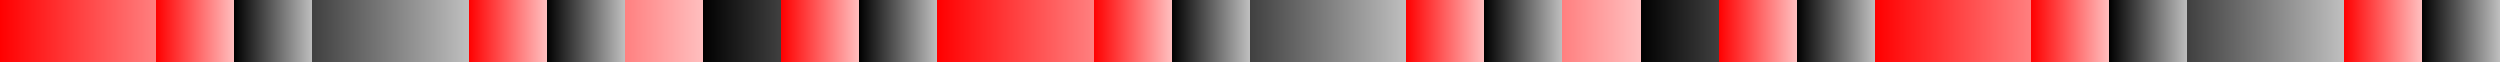
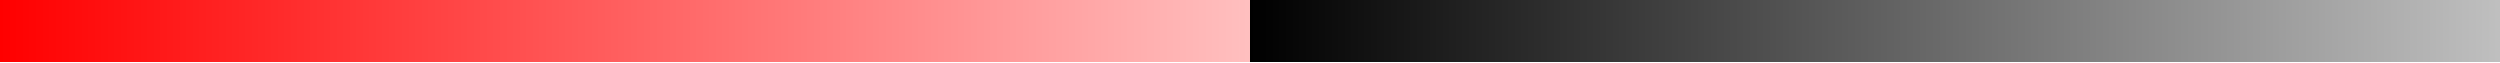
<svg xmlns="http://www.w3.org/2000/svg" width="600pt" height="15pt" viewBox="0 0 600 15" version="1.1" shape-rendering="crispEdges">
  <defs>
-     <linearGradient id="linear0" gradientUnits="userSpaceOnUse" x1="0" y1="0" x2="56.25" y2="0">
+     <linearGradient id="linear0" gradientUnits="userSpaceOnUse" x1="0" y1="0" x2="300" y2="0">
      <stop offset="0" style="stop-color:rgb(100%,0%,0%);stop-opacity:1;" />
      <stop offset="1" style="stop-color:rgb(100%,0%,0%);stop-opacity:0.25;" />
    </linearGradient>
-     <linearGradient id="linear1" gradientUnits="userSpaceOnUse" x1="37.5" y1="0" x2="56.25" y2="0">
-       <stop offset="0" style="stop-color:rgb(100%,0%,0%);stop-opacity:1;" />
-       <stop offset="1" style="stop-color:rgb(100%,0%,0%);stop-opacity:0.25;" />
-     </linearGradient>
-     <linearGradient id="linear2" gradientUnits="userSpaceOnUse" x1="56.25" y1="0" x2="75" y2="0">
-       <stop offset="0" style="stop-color:rgb(0%,0%,0%);stop-opacity:1;" />
-       <stop offset="1" style="stop-color:rgb(0%,0%,0%);stop-opacity:0.25;" />
-     </linearGradient>
-     <linearGradient id="linear3" gradientUnits="userSpaceOnUse" x1="56.25" y1="0" x2="112.5" y2="0">
-       <stop offset="0" style="stop-color:rgb(0%,0%,0%);stop-opacity:1;" />
-       <stop offset="1" style="stop-color:rgb(0%,0%,0%);stop-opacity:0.25;" />
-     </linearGradient>
-     <linearGradient id="linear4" gradientUnits="userSpaceOnUse" x1="112.5" y1="0" x2="131.25" y2="0">
-       <stop offset="0" style="stop-color:rgb(100%,0%,0%);stop-opacity:1;" />
-       <stop offset="1" style="stop-color:rgb(100%,0%,0%);stop-opacity:0.25;" />
-     </linearGradient>
-     <linearGradient id="linear5" gradientUnits="userSpaceOnUse" x1="131.25" y1="0" x2="150" y2="0">
-       <stop offset="0" style="stop-color:rgb(0%,0%,0%);stop-opacity:1;" />
-       <stop offset="1" style="stop-color:rgb(0%,0%,0%);stop-opacity:0.25;" />
-     </linearGradient>
-     <linearGradient id="linear6" gradientUnits="userSpaceOnUse" x1="112.5" y1="0" x2="168.75" y2="0">
-       <stop offset="0" style="stop-color:rgb(100%,0%,0%);stop-opacity:1;" />
-       <stop offset="1" style="stop-color:rgb(100%,0%,0%);stop-opacity:0.25;" />
-     </linearGradient>
-     <linearGradient id="linear7" gradientUnits="userSpaceOnUse" x1="168.75" y1="0" x2="225" y2="0">
-       <stop offset="0" style="stop-color:rgb(0%,0%,0%);stop-opacity:1;" />
-       <stop offset="1" style="stop-color:rgb(0%,0%,0%);stop-opacity:0.25;" />
-     </linearGradient>
-     <linearGradient id="linear8" gradientUnits="userSpaceOnUse" x1="187.5" y1="0" x2="206.25" y2="0">
-       <stop offset="0" style="stop-color:rgb(100%,0%,0%);stop-opacity:1;" />
-       <stop offset="1" style="stop-color:rgb(100%,0%,0%);stop-opacity:0.25;" />
-     </linearGradient>
-     <linearGradient id="linear9" gradientUnits="userSpaceOnUse" x1="206.25" y1="0" x2="225" y2="0">
-       <stop offset="0" style="stop-color:rgb(0%,0%,0%);stop-opacity:1;" />
-       <stop offset="1" style="stop-color:rgb(0%,0%,0%);stop-opacity:0.25;" />
-     </linearGradient>
-     <linearGradient id="linear10" gradientUnits="userSpaceOnUse" x1="225" y1="0" x2="281.25" y2="0">
-       <stop offset="0" style="stop-color:rgb(100%,0%,0%);stop-opacity:1;" />
-       <stop offset="1" style="stop-color:rgb(100%,0%,0%);stop-opacity:0.25;" />
-     </linearGradient>
-     <linearGradient id="linear11" gradientUnits="userSpaceOnUse" x1="262.5" y1="0" x2="281.25" y2="0">
-       <stop offset="0" style="stop-color:rgb(100%,0%,0%);stop-opacity:1;" />
-       <stop offset="1" style="stop-color:rgb(100%,0%,0%);stop-opacity:0.25;" />
-     </linearGradient>
-     <linearGradient id="linear12" gradientUnits="userSpaceOnUse" x1="281.25" y1="0" x2="300" y2="0">
-       <stop offset="0" style="stop-color:rgb(0%,0%,0%);stop-opacity:1;" />
-       <stop offset="1" style="stop-color:rgb(0%,0%,0%);stop-opacity:0.25;" />
-     </linearGradient>
-     <linearGradient id="linear13" gradientUnits="userSpaceOnUse" x1="281.25" y1="0" x2="337.5" y2="0">
-       <stop offset="0" style="stop-color:rgb(0%,0%,0%);stop-opacity:1;" />
-       <stop offset="1" style="stop-color:rgb(0%,0%,0%);stop-opacity:0.25;" />
-     </linearGradient>
-     <linearGradient id="linear14" gradientUnits="userSpaceOnUse" x1="337.5" y1="0" x2="356.25" y2="0">
-       <stop offset="0" style="stop-color:rgb(100%,0%,0%);stop-opacity:1;" />
-       <stop offset="1" style="stop-color:rgb(100%,0%,0%);stop-opacity:0.25;" />
-     </linearGradient>
-     <linearGradient id="linear15" gradientUnits="userSpaceOnUse" x1="356.25" y1="0" x2="375" y2="0">
-       <stop offset="0" style="stop-color:rgb(0%,0%,0%);stop-opacity:1;" />
-       <stop offset="1" style="stop-color:rgb(0%,0%,0%);stop-opacity:0.25;" />
-     </linearGradient>
-     <linearGradient id="linear16" gradientUnits="userSpaceOnUse" x1="337.5" y1="0" x2="393.75" y2="0">
-       <stop offset="0" style="stop-color:rgb(100%,0%,0%);stop-opacity:1;" />
-       <stop offset="1" style="stop-color:rgb(100%,0%,0%);stop-opacity:0.25;" />
-     </linearGradient>
-     <linearGradient id="linear17" gradientUnits="userSpaceOnUse" x1="393.75" y1="0" x2="450" y2="0">
-       <stop offset="0" style="stop-color:rgb(0%,0%,0%);stop-opacity:1;" />
-       <stop offset="1" style="stop-color:rgb(0%,0%,0%);stop-opacity:0.25;" />
-     </linearGradient>
-     <linearGradient id="linear18" gradientUnits="userSpaceOnUse" x1="412.5" y1="0" x2="431.25" y2="0">
-       <stop offset="0" style="stop-color:rgb(100%,0%,0%);stop-opacity:1;" />
-       <stop offset="1" style="stop-color:rgb(100%,0%,0%);stop-opacity:0.25;" />
-     </linearGradient>
-     <linearGradient id="linear19" gradientUnits="userSpaceOnUse" x1="431.25" y1="0" x2="450" y2="0">
-       <stop offset="0" style="stop-color:rgb(0%,0%,0%);stop-opacity:1;" />
-       <stop offset="1" style="stop-color:rgb(0%,0%,0%);stop-opacity:0.25;" />
-     </linearGradient>
-     <linearGradient id="linear20" gradientUnits="userSpaceOnUse" x1="450" y1="0" x2="506.25" y2="0">
-       <stop offset="0" style="stop-color:rgb(100%,0%,0%);stop-opacity:1;" />
-       <stop offset="1" style="stop-color:rgb(100%,0%,0%);stop-opacity:0.25;" />
-     </linearGradient>
-     <linearGradient id="linear21" gradientUnits="userSpaceOnUse" x1="487.5" y1="0" x2="506.25" y2="0">
-       <stop offset="0" style="stop-color:rgb(100%,0%,0%);stop-opacity:1;" />
-       <stop offset="1" style="stop-color:rgb(100%,0%,0%);stop-opacity:0.25;" />
-     </linearGradient>
-     <linearGradient id="linear22" gradientUnits="userSpaceOnUse" x1="506.25" y1="0" x2="525" y2="0">
-       <stop offset="0" style="stop-color:rgb(0%,0%,0%);stop-opacity:1;" />
-       <stop offset="1" style="stop-color:rgb(0%,0%,0%);stop-opacity:0.25;" />
-     </linearGradient>
-     <linearGradient id="linear23" gradientUnits="userSpaceOnUse" x1="506.25" y1="0" x2="562.5" y2="0">
-       <stop offset="0" style="stop-color:rgb(0%,0%,0%);stop-opacity:1;" />
-       <stop offset="1" style="stop-color:rgb(0%,0%,0%);stop-opacity:0.25;" />
-     </linearGradient>
-     <linearGradient id="linear24" gradientUnits="userSpaceOnUse" x1="562.5" y1="0" x2="581.25" y2="0">
-       <stop offset="0" style="stop-color:rgb(100%,0%,0%);stop-opacity:1;" />
-       <stop offset="1" style="stop-color:rgb(100%,0%,0%);stop-opacity:0.25;" />
-     </linearGradient>
-     <linearGradient id="linear25" gradientUnits="userSpaceOnUse" x1="581.25" y1="0" x2="600" y2="0">
+     <linearGradient id="linear1" gradientUnits="userSpaceOnUse" x1="300" y1="0" x2="600" y2="0">
      <stop offset="0" style="stop-color:rgb(0%,0%,0%);stop-opacity:1;" />
      <stop offset="1" style="stop-color:rgb(0%,0%,0%);stop-opacity:0.25;" />
    </linearGradient>
  </defs>
-   <g id="surface181">
-     <path style=" stroke:none;fill-rule:nonzero;fill:url(#linear0);" d="M 0 0 L 37.5 0 L 37.5 15 L 0 15 Z M 0 0 " />
-     <path style=" stroke:none;fill-rule:nonzero;fill:url(#linear1);" d="M 37.5 0 L 56.25 0 L 56.25 15 L 37.5 15 Z M 37.5 0 " />
-     <path style=" stroke:none;fill-rule:nonzero;fill:url(#linear2);" d="M 56.25 0 L 75 0 L 75 15 L 56.25 15 Z M 56.25 0 " />
-     <path style=" stroke:none;fill-rule:nonzero;fill:url(#linear3);" d="M 75 0 L 112.5 0 L 112.5 15 L 75 15 Z M 75 0 " />
-     <path style=" stroke:none;fill-rule:nonzero;fill:url(#linear4);" d="M 112.5 0 L 131.25 0 L 131.25 15 L 112.5 15 Z M 112.5 0 " />
-     <path style=" stroke:none;fill-rule:nonzero;fill:url(#linear5);" d="M 131.25 0 L 150 0 L 150 15 L 131.25 15 Z M 131.25 0 " />
-     <path style=" stroke:none;fill-rule:nonzero;fill:url(#linear6);" d="M 150 0 L 168.75 0 L 168.75 15 L 150 15 Z M 150 0 " />
-     <path style=" stroke:none;fill-rule:nonzero;fill:url(#linear7);" d="M 168.75 0 L 187.5 0 L 187.5 15 L 168.75 15 Z M 168.75 0 " />
-     <path style=" stroke:none;fill-rule:nonzero;fill:url(#linear8);" d="M 187.5 0 L 206.25 0 L 206.25 15 L 187.5 15 Z M 187.5 0 " />
-     <path style=" stroke:none;fill-rule:nonzero;fill:url(#linear9);" d="M 206.25 0 L 225 0 L 225 15 L 206.25 15 Z M 206.25 0 " />
-     <path style=" stroke:none;fill-rule:nonzero;fill:url(#linear10);" d="M 225 0 L 262.5 0 L 262.5 15 L 225 15 Z M 225 0 " />
-     <path style=" stroke:none;fill-rule:nonzero;fill:url(#linear11);" d="M 262.5 0 L 281.25 0 L 281.25 15 L 262.5 15 Z M 262.5 0 " />
-     <path style=" stroke:none;fill-rule:nonzero;fill:url(#linear12);" d="M 281.25 0 L 300 0 L 300 15 L 281.25 15 Z M 281.25 0 " />
-     <path style=" stroke:none;fill-rule:nonzero;fill:url(#linear13);" d="M 300 0 L 337.5 0 L 337.5 15 L 300 15 Z M 300 0 " />
-     <path style=" stroke:none;fill-rule:nonzero;fill:url(#linear14);" d="M 337.5 0 L 356.25 0 L 356.25 15 L 337.5 15 Z M 337.5 0 " />
-     <path style=" stroke:none;fill-rule:nonzero;fill:url(#linear15);" d="M 356.25 0 L 375 0 L 375 15 L 356.25 15 Z M 356.25 0 " />
-     <path style=" stroke:none;fill-rule:nonzero;fill:url(#linear16);" d="M 375 0 L 393.75 0 L 393.75 15 L 375 15 Z M 375 0 " />
-     <path style=" stroke:none;fill-rule:nonzero;fill:url(#linear17);" d="M 393.75 0 L 412.5 0 L 412.5 15 L 393.75 15 Z M 393.75 0 " />
-     <path style=" stroke:none;fill-rule:nonzero;fill:url(#linear18);" d="M 412.5 0 L 431.25 0 L 431.25 15 L 412.5 15 Z M 412.5 0 " />
-     <path style=" stroke:none;fill-rule:nonzero;fill:url(#linear19);" d="M 431.25 0 L 450 0 L 450 15 L 431.25 15 Z M 431.25 0 " />
-     <path style=" stroke:none;fill-rule:nonzero;fill:url(#linear20);" d="M 450 0 L 487.5 0 L 487.5 15 L 450 15 Z M 450 0 " />
-     <path style=" stroke:none;fill-rule:nonzero;fill:url(#linear21);" d="M 487.5 0 L 506.25 0 L 506.25 15 L 487.5 15 Z M 487.5 0 " />
-     <path style=" stroke:none;fill-rule:nonzero;fill:url(#linear22);" d="M 506.25 0 L 525 0 L 525 15 L 506.25 15 Z M 506.25 0 " />
-     <path style=" stroke:none;fill-rule:nonzero;fill:url(#linear23);" d="M 525 0 L 562.5 0 L 562.5 15 L 525 15 Z M 525 0 " />
-     <path style=" stroke:none;fill-rule:nonzero;fill:url(#linear24);" d="M 562.5 0 L 581.25 0 L 581.25 15 L 562.5 15 Z M 562.5 0 " />
-     <path style=" stroke:none;fill-rule:nonzero;fill:url(#linear25);" d="M 581.25 0 L 600 0 L 600 15 L 581.25 15 Z M 581.25 0 " />
+   <g id="surface189">
+     <path style=" stroke:none;fill-rule:nonzero;fill:url(#linear0);" d="M 0 0 L 300 0 L 300 15 L 0 15 Z M 0 0 " />
+     <path style=" stroke:none;fill-rule:nonzero;fill:url(#linear1);" d="M 300 0 L 600 0 L 600 15 L 300 15 Z M 300 0 " />
  </g>
</svg>
